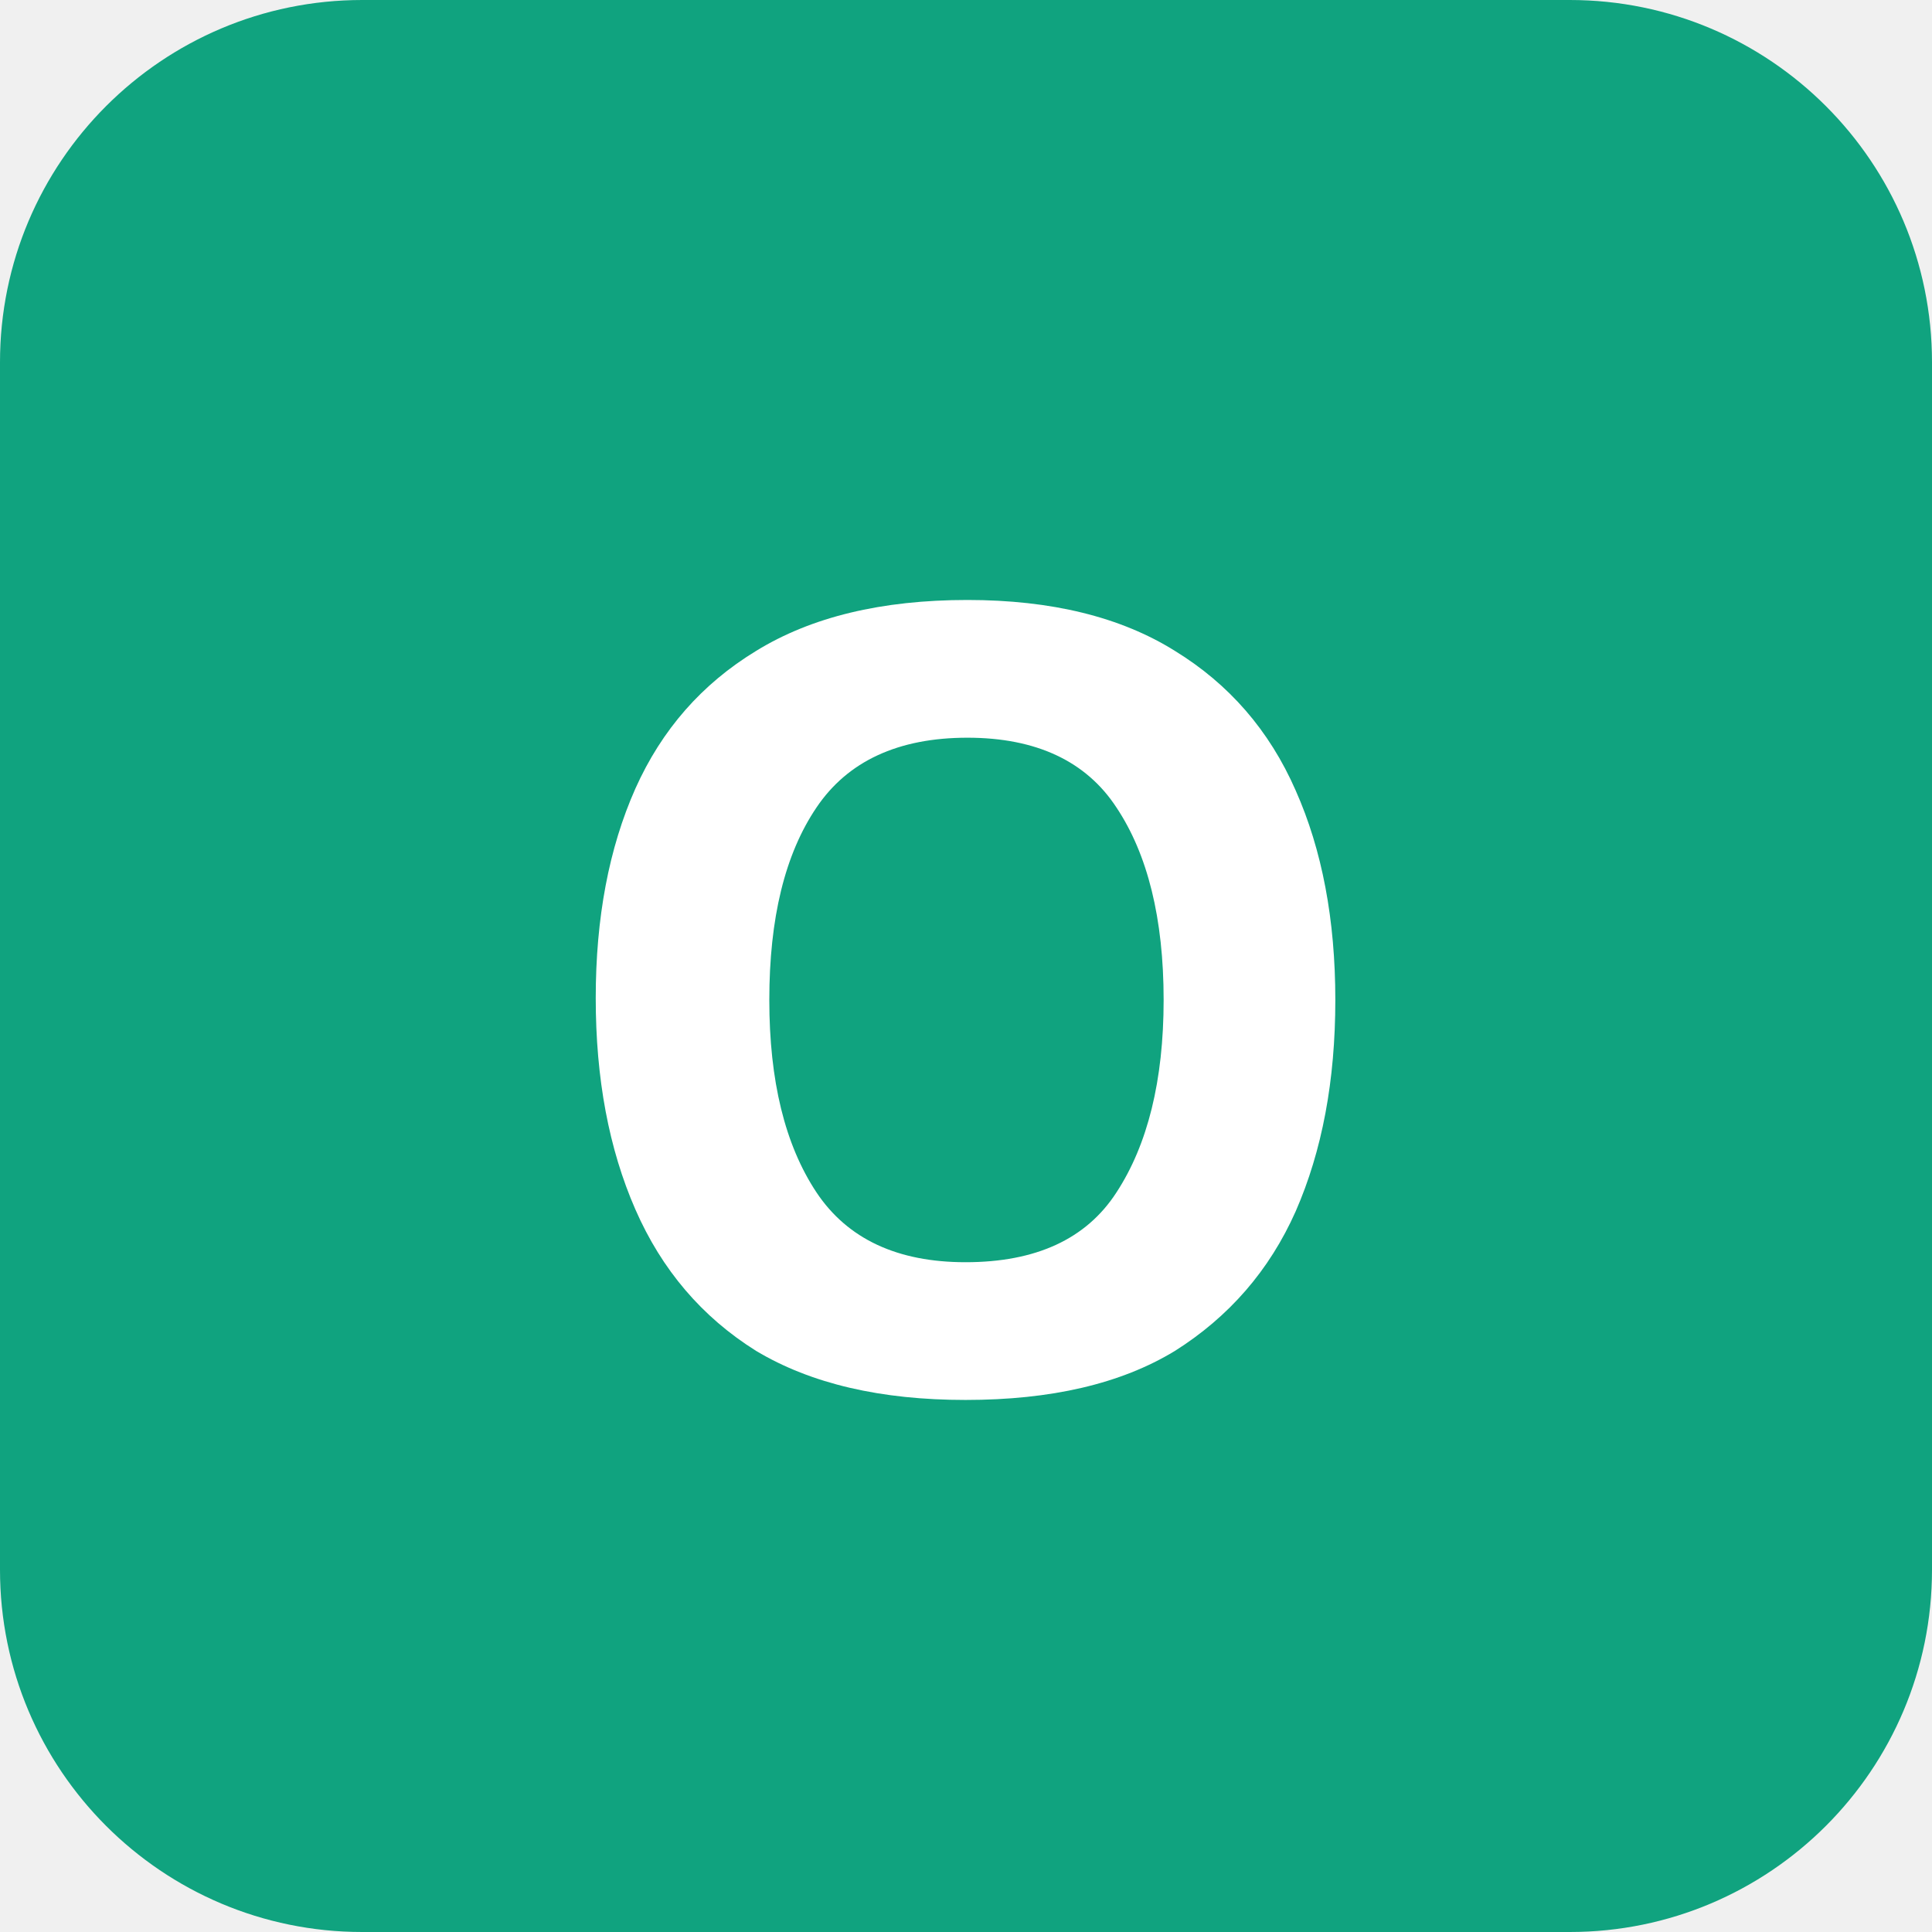
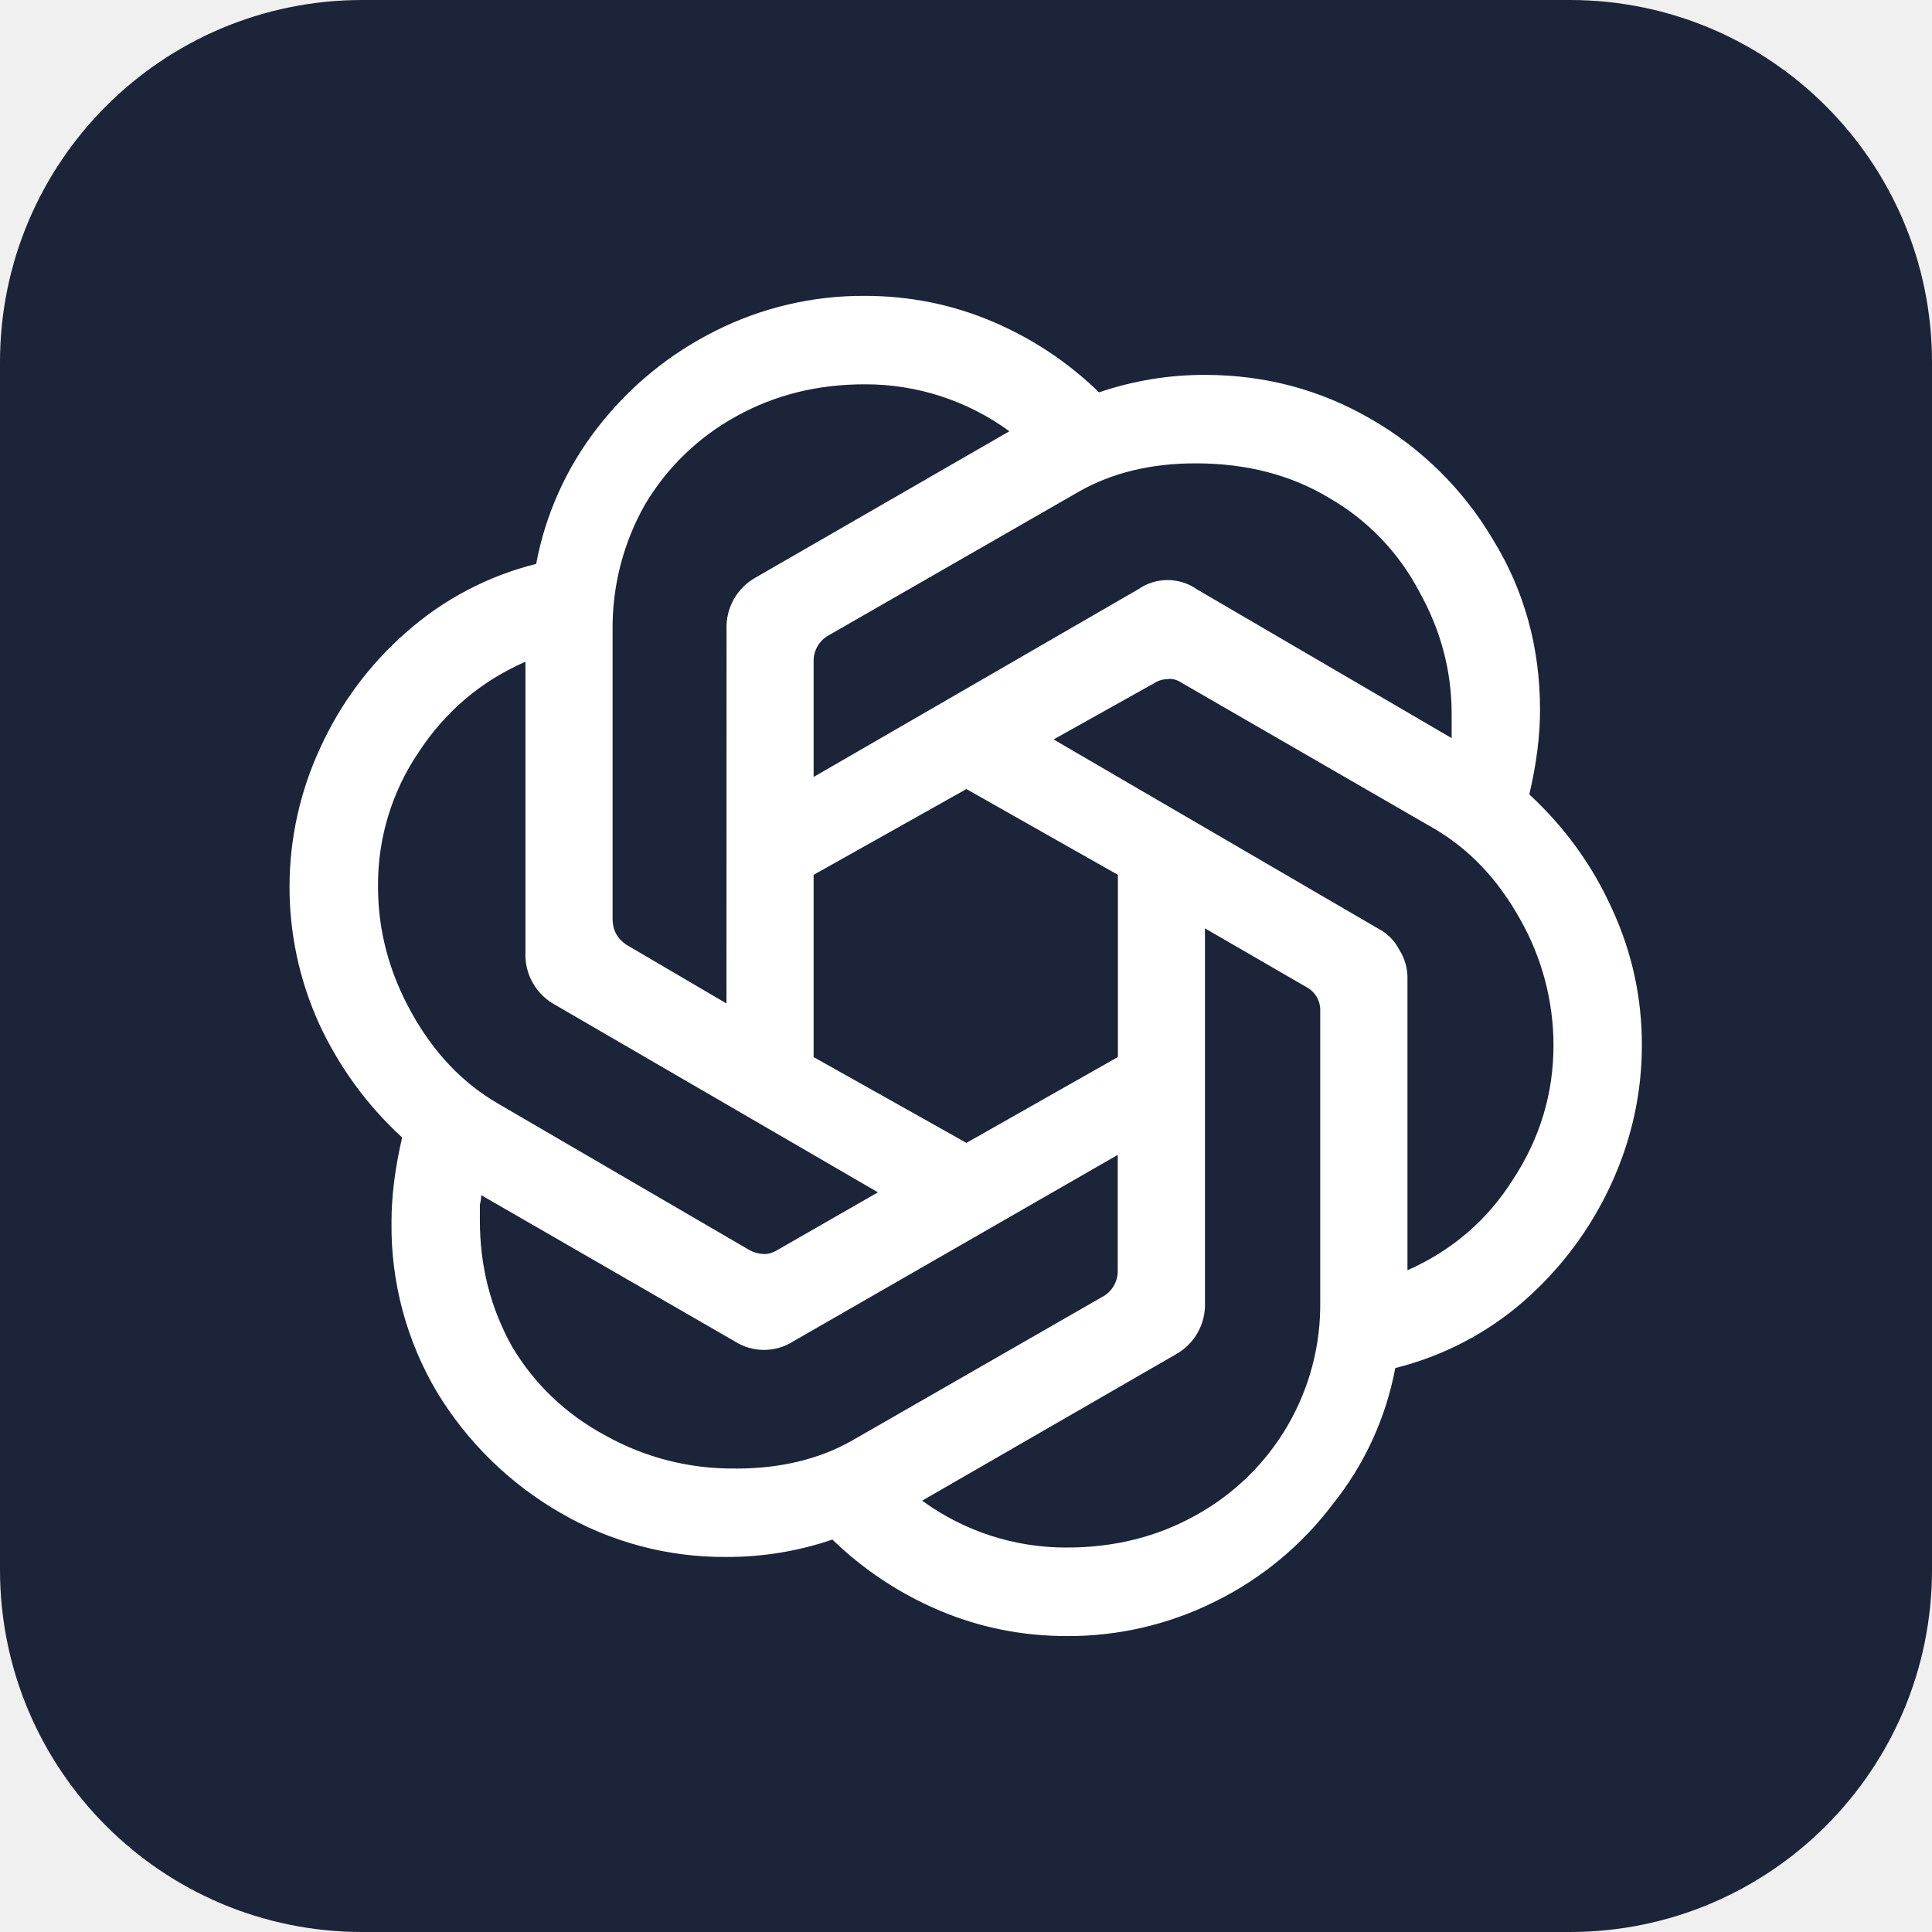
<svg xmlns="http://www.w3.org/2000/svg" viewBox="0 0 16 16" width="16" height="16" aria-hidden="true">
-   <rect width="16" height="16" rx="3" fill="#10a37f" />
-   <text x="8" y="11.5" text-anchor="middle" font-size="9" font-family="ui-sans-serif,system-ui,sans-serif" font-weight="700" fill="#fff">O</text>
+   <rect width="16" height="16" rx="3" fill="#1b2438" />
+   <g fill="#ffffff" transform="translate(1.270 1.273) scale(0.67267)">
+     <path d="M11.248 18.25q-.825 0-1.568-.314a4.3 4.3 0 0 1-1.32-.874 4 4 0 0 1-1.304.214 4 4 0 0 1-2.046-.544 4.27 4.27 0 0 1-1.518-1.485 4 4 0 0 1-.56-2.095q0-.48.131-1.04A4.4 4.4 0 0 1 2.04 10.71a4.07 4.07 0 0 1 .017-3.4 4.2 4.2 0 0 1 1.056-1.418 3.8 3.8 0 0 1 1.6-.842 3.9 3.9 0 0 1 .76-1.683q.593-.759 1.451-1.188a4.04 4.04 0 0 1 1.832-.429q.825 0 1.567.313.742.314 1.32.875a4 4 0 0 1 1.304-.215q1.106 0 2.046.545a4.14 4.14 0 0 1 1.501 1.485q.578.941.578 2.095 0 .48-.132 1.04.66.61 1.023 1.419.363.792.363 1.666 0 .892-.38 1.717a4.3 4.3 0 0 1-1.072 1.435 3.8 3.8 0 0 1-1.584.825 3.8 3.8 0 0 1-.775 1.683 4.06 4.06 0 0 1-1.436 1.188 4.04 4.04 0 0 1-1.832.429m-4.076-2.062q.825 0 1.435-.347l3.103-1.782a.36.36 0 0 0 .164-.313v-1.42L7.881 14.62a.67.67 0 0 1-.726 0l-3.118-1.798a.5.5 0 0 1-.017.115v.198q0 .841.396 1.551.413.693 1.139 1.089a3.2 3.2 0 0 0 1.617.412m.165-2.69a.4.4 0 0 0 .181.05q.083 0 .165-.05l1.238-.71-3.977-2.31a.7.7 0 0 1-.363-.643v-3.58q-.825.362-1.32 1.122a2.9 2.9 0 0 0-.495 1.65q0 .809.413 1.55.412.743 1.072 1.123zm3.91 3.663q.875 0 1.585-.396a2.96 2.96 0 0 0 1.534-2.64v-3.564a.32.32 0 0 0-.165-.297l-1.254-.726v4.604a.7.7 0 0 1-.363.643l-3.119 1.799a3 3 0 0 0 1.783.577m.627-6.039V8.878L10.01 7.822 8.129 8.878v2.244l1.881 1.056zM7.057 5.859a.7.7 0 0 1 .363-.644l3.119-1.798a3 3 0 0 0-1.782-.578q-.874 0-1.584.396A2.96 2.96 0 0 0 6.05 4.324a3.07 3.07 0 0 0-.396 1.551v3.547q0 .199.165.314l1.237.726zm8.383 7.887q.825-.364 1.303-1.123.495-.758.495-1.65a3.15 3.15 0 0 0-.412-1.55q-.413-.743-1.073-1.123l-3.086-1.782q-.099-.065-.181-.049a.3.3 0 0 0-.165.05l-1.238.692 3.993 2.327a.6.6 0 0 1 .264.264.64.64 0 0 1 .1.363zm-3.317-8.382a.63.63 0 0 1 .726 0l3.135 1.831v-.297q0-.792-.396-1.501a2.86 2.86 0 0 0-1.105-1.155q-.71-.43-1.65-.43-.825 0-1.436.347L8.294 5.941a.36.36 0 0 0-.165.314v1.418z" />
+   </g>
</svg>
